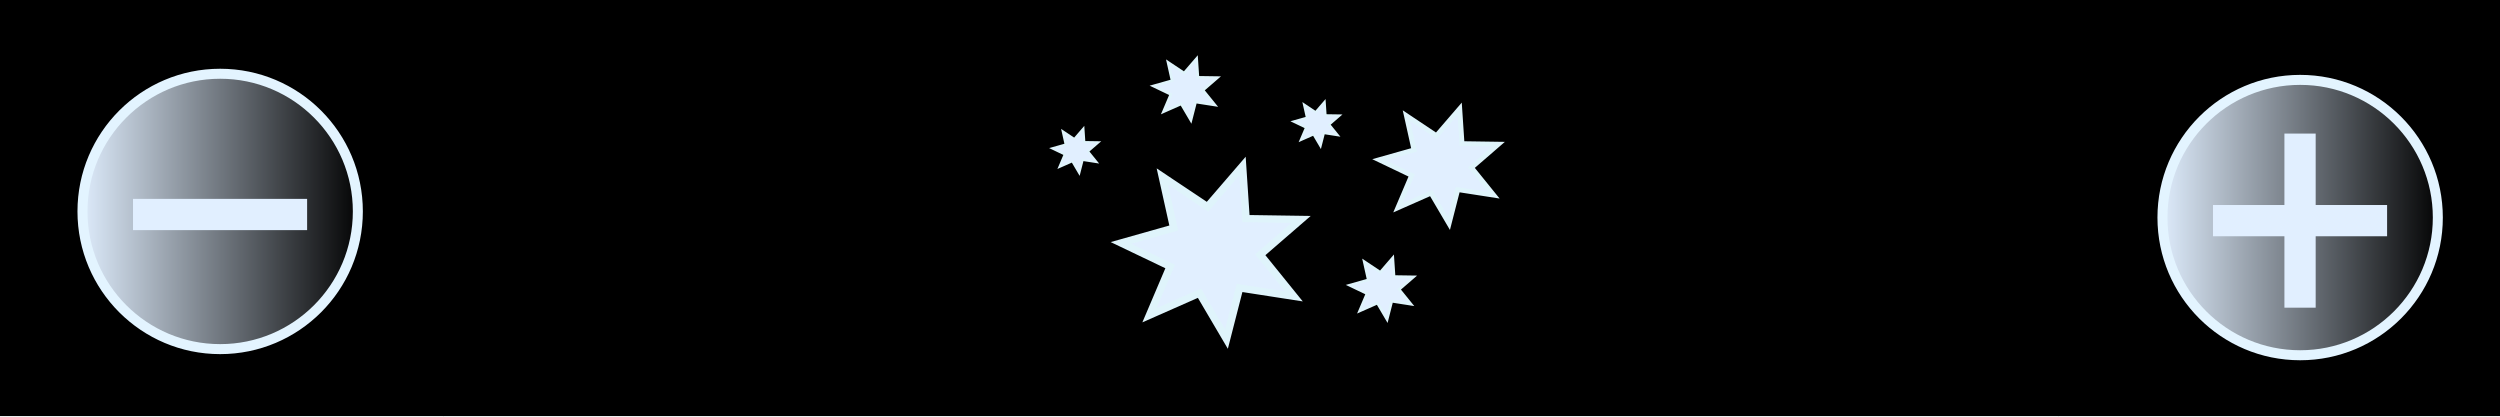
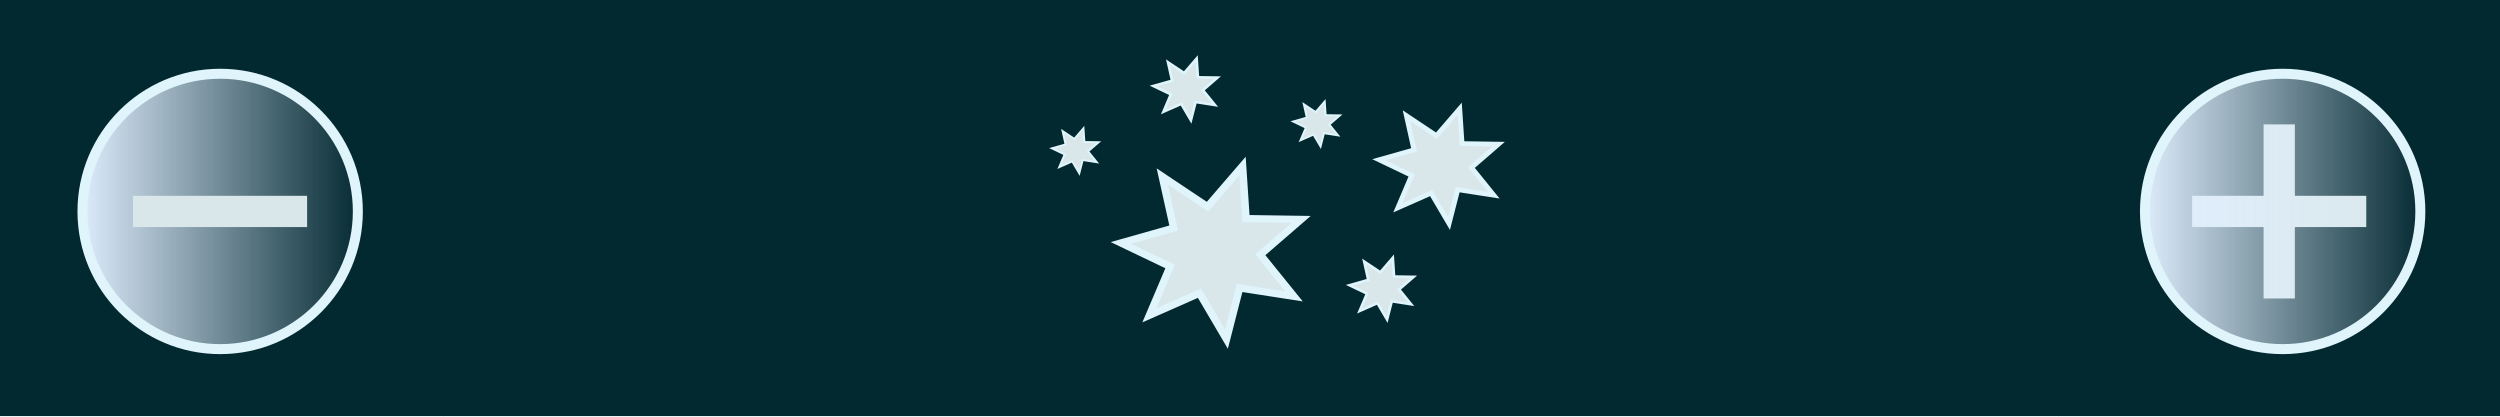
<svg xmlns="http://www.w3.org/2000/svg" xmlns:ns1="http://www.openswatchbook.org/uri/2009/osb" xmlns:xlink="http://www.w3.org/1999/xlink" width="240" height="40" id="svg2" version="1.1">
  <defs id="defs4">
    <linearGradient id="linearGradient3789">
      <stop style="stop-color:#e1efff;stop-opacity:1;" offset="0" id="stop3791" />
      <stop style="stop-color:#e1efff;stop-opacity:0;" offset="1" id="stop3793" />
    </linearGradient>
    <linearGradient id="linearGradient3775" ns1:paint="gradient">
      <stop style="stop-color:#002379;stop-opacity:1;" offset="0" id="stop3777" />
      <stop style="stop-color:#000000;stop-opacity:0;" offset="1" id="stop3779" />
    </linearGradient>
    <linearGradient id="linearGradient3755" ns1:paint="solid">
      <stop style="stop-color:#000078;stop-opacity:1;" offset="0" id="stop3757" />
    </linearGradient>
    <linearGradient xlink:href="#linearGradient3789" id="linearGradient4019" gradientUnits="userSpaceOnUse" x1="148.885" y1="516.648" x2="293.972" y2="516.648" />
    <linearGradient xlink:href="#linearGradient3789" id="linearGradient4044" gradientUnits="userSpaceOnUse" x1="148.885" y1="516.648" x2="293.972" y2="516.648" />
+     <linearGradient xlink:href="#linearGradient3941" id="linearGradient3947" x1="313.718" y1="976.326" x2="335.199" y2="976.326" gradientUnits="userSpaceOnUse" gradientTransform="translate(-238.3907,-71.76384)" />
+     <linearGradient id="linearGradient3941">
+       <stop style="stop-color:#d9e7ea;stop-opacity:1;" offset="0" id="stop3943" />
+       <stop style="stop-color:#d9e7ea;stop-opacity:0;" offset="1" id="stop3945" />
+     </linearGradient>
+     <linearGradient xlink:href="#linearGradient3789" id="linearGradient4573" gradientUnits="userSpaceOnUse" x1="148.885" y1="516.648" x2="293.972" y2="516.648" />
  </defs>
  <g id="layer1" transform="translate(0,-1012.362)">
-     <path id="path4050" d="m 42.526,1014.443 c 0,12.62 0,25.239 0,37.859 51.714,0 103.427,0 155.141,0 0,-13.363 0,-26.726 0,-40.088 -51.714,0 -103.427,0 -155.141,0 l 0,1.115 0,1.115 z" style="fill:#000000;fill-opacity:1;stroke:none" />
-     <path id="path4048" d="m 197.597,1014.443 c 0,12.62 0,25.239 0,37.859 14.442,0 28.883,0 43.325,0 0,-13.363 0,-26.726 0,-40.088 -14.442,0 -28.883,0 -43.325,0 l 0,1.115 0,1.115 z" style="fill:#000000;fill-opacity:1;stroke:none" />
-     <path style="fill:#000000;fill-opacity:1;stroke:none" d="m -0.729,1014.443 c 0,12.62 0,25.239 0,37.859 14.442,0 28.883,0 43.325,0 0,-13.363 0,-26.726 0,-40.088 -14.442,0 -28.883,0 -43.325,0 l 0,1.115 0,1.115 z" id="rect3875" />
-     <path style="fill:url(#linearGradient4019);fill-opacity:1;stroke:#e3f4ff;stroke-width:5.088;stroke-linejoin:round;stroke-miterlimit:4;stroke-opacity:1;stroke-dasharray:none" id="path2985" d="m 291.429,516.648 a 70,70 0 1 1 -140,0 70,70 0 1 1 140,0 z" transform="matrix(0.1888263,0,0,0.1888263,-20.67626,935.103)" />
-     <rect style="fill:#e1efff;fill-opacity:1;stroke:none" id="rect3785" width="16.714" height="3" x="12.769" y="1031.454" />
-     <path style="fill:#e1efff;fill-opacity:1;stroke:#dff4fb;stroke-opacity:1" id="path3935" d="M 3.745,23.677 6.492,16.91 -0.038,13.639 6.966,11.567 5.452,4.423 l 5.986,4.184 4.642,-5.638 0.461,7.289 7.303,0.114 -5.411,4.905 4.464,5.78 -7.209,-1.172 -1.736,7.094 -3.578,-6.367 z" transform="matrix(0.7242993,0,0,0.6917463,107.6347,1026.25)" />
-     <path transform="matrix(0.1886987,0,0,0.1802178,100.9783,1024.142)" d="M 3.745,23.677 6.492,16.91 -0.038,13.639 6.966,11.567 5.452,4.423 l 5.986,4.184 4.642,-5.638 0.461,7.289 7.303,0.114 -5.411,4.905 4.464,5.78 -7.209,-1.172 -1.736,7.094 -3.578,-6.367 z" id="path3945" style="fill:#e1efff;fill-opacity:1;stroke:#dff4fb;stroke-opacity:1" />
-     <path style="fill:#e1efff;fill-opacity:1;stroke:#dff4fb;stroke-opacity:1" id="path3947" d="M 3.745,23.677 6.492,16.91 -0.038,13.639 6.966,11.567 5.452,4.423 l 5.986,4.184 4.642,-5.638 0.461,7.289 7.303,0.114 -5.411,4.905 4.464,5.78 -7.209,-1.172 -1.736,7.094 -3.578,-6.367 z" transform="matrix(0.2583205,0,0,0.2467105,110.7228,1017.251)" />
-     <path style="fill:#e1efff;fill-opacity:1;stroke:#dff4fb;stroke-opacity:1" id="path3949" d="M 3.745,23.677 6.492,16.91 -0.038,13.639 6.966,11.567 5.452,4.423 l 5.986,4.184 4.642,-5.638 0.461,7.289 7.303,0.114 -5.411,4.905 4.464,5.78 -7.209,-1.172 -1.736,7.094 -3.578,-6.367 z" transform="matrix(0.1886987,0,0,0.1802178,124.1392,1021.567)" />
+     <path id="path4050" d="m 42.526,1014.443 c 0,12.62 0,25.239 0,37.859 51.714,0 103.427,0 155.141,0 0,-13.363 0,-26.726 0,-40.088 -51.714,0 -103.427,0 -155.141,0 l 0,1.115 0,1.115 z" style="fill:#022830;fill-opacity:1;stroke:none" />
+     <path id="path4048" d="m 197.597,1014.443 c 0,12.62 0,25.239 0,37.859 14.442,0 28.883,0 43.325,0 0,-13.363 0,-26.726 0,-40.088 -14.442,0 -28.883,0 -43.325,0 l 0,1.115 0,1.115 z" style="fill:#022830;fill-opacity:1;stroke:none" />
+     <path style="fill:#022830;fill-opacity:1;stroke:none" d="m -0.729,1014.443 c 0,12.62 0,25.239 0,37.859 14.442,0 28.883,0 43.325,0 0,-13.363 0,-26.726 0,-40.088 -14.442,0 -28.883,0 -43.325,0 l 0,1.115 0,1.115 z" id="rect3875" />
+     <path style="fill:url(#linearGradient4019);fill-opacity:1;stroke:#dff4fb;stroke-width:5.088;stroke-linejoin:round;stroke-miterlimit:4;stroke-opacity:1;stroke-dasharray:none" id="path2985" d="m 291.429,516.648 c 0,38.66 -31.34,70 -70,70 -38.66,0 -70,-31.34 -70,-70 0,-38.66 31.34,-70 70,-70 38.66,0 70,31.34 70,70 z" transform="matrix(0.1888263,0,0,0.1888263,-20.67626,935.103)" />
+     <rect style="fill:#d9e7ea;fill-opacity:1;stroke:none" id="rect3785" width="16.714" height="3" x="12.769" y="1031.16" />
+     <path style="fill:#d9e7ea;fill-opacity:1;stroke:#dff4fb;stroke-opacity:1" id="path3935" d="M 3.745,23.677 6.492,16.91 -0.038,13.639 6.966,11.567 5.452,4.423 l 5.986,4.184 4.642,-5.638 0.461,7.289 7.303,0.114 -5.411,4.905 4.464,5.78 -7.209,-1.172 -1.736,7.094 -3.578,-6.367 z" transform="matrix(0.7242993,0,0,0.6917463,107.6347,1026.25)" />
+     <path transform="matrix(0.1886987,0,0,0.1802178,100.9783,1024.142)" d="M 3.745,23.677 6.492,16.91 -0.038,13.639 6.966,11.567 5.452,4.423 l 5.986,4.184 4.642,-5.638 0.461,7.289 7.303,0.114 -5.411,4.905 4.464,5.78 -7.209,-1.172 -1.736,7.094 -3.578,-6.367 z" id="path3945" style="fill:#d9e7ea;fill-opacity:1;stroke:#dff4fb;stroke-opacity:1" />
+     <path style="fill:#d9e7ea;fill-opacity:1;stroke:#dff4fb;stroke-opacity:1" id="path3947" d="M 3.745,23.677 6.492,16.91 -0.038,13.639 6.966,11.567 5.452,4.423 l 5.986,4.184 4.642,-5.638 0.461,7.289 7.303,0.114 -5.411,4.905 4.464,5.78 -7.209,-1.172 -1.736,7.094 -3.578,-6.367 z" transform="matrix(0.2583205,0,0,0.2467105,110.7228,1017.251)" />
+     <path style="fill:#d9e7ea;fill-opacity:1;stroke:#dff4fb;stroke-opacity:1" id="path3949" d="M 3.745,23.677 6.492,16.91 -0.038,13.639 6.966,11.567 5.452,4.423 l 5.986,4.184 4.642,-5.638 0.461,7.289 7.303,0.114 -5.411,4.905 4.464,5.78 -7.209,-1.172 -1.736,7.094 -3.578,-6.367 z" transform="matrix(0.1886987,0,0,0.1802178,124.1392,1021.567)" />
    <rect style="fill:none;stroke:#dff4fb;stroke-width:0.543;stroke-linejoin:round;stroke-miterlimit:4;stroke-opacity:1;stroke-dasharray:1.086, 0.543;stroke-dashoffset:0" id="rect3951" width="32.415" height="30.543" x="194.315" y="935.374" />
    <rect style="fill:#e1efff;fill-opacity:0.639;stroke:#dff4fb;stroke-width:0.5;stroke-linejoin:round;stroke-miterlimit:4;stroke-opacity:1;stroke-dasharray:none" id="rect3953" width="21.015" height="20.391" x="57.427" y="1070.048" />
-     <path transform="matrix(0.1888263,0,0,0.1888263,179.0019,935.6915)" d="m 291.429,516.648 a 70,70 0 1 1 -140,0 70,70 0 1 1 140,0 z" id="path4040" style="fill:url(#linearGradient4044);fill-opacity:1;stroke:#e3f4ff;stroke-width:5.088;stroke-linejoin:round;stroke-miterlimit:4;stroke-opacity:1;stroke-dasharray:none" />
-     <rect y="1032.043" x="212.447" height="3" width="16.714" id="rect4042" style="fill:#e1efff;fill-opacity:1;stroke:none" />
-     <rect style="fill:#e1efff;fill-opacity:1;stroke:none" id="rect4046" width="16.714" height="3" x="-1041.899" y="219.304" transform="matrix(0,-1,1,0,0,0)" />
-     <path transform="matrix(0.4802386,0,0,0.4586547,132.4055,1021.444)" d="M 3.745,23.677 6.492,16.91 -0.038,13.639 6.966,11.567 5.452,4.423 l 5.986,4.184 4.642,-5.638 0.461,7.289 7.303,0.114 -5.411,4.905 4.464,5.78 -7.209,-1.172 -1.736,7.094 -3.578,-6.367 z" id="path4052" style="fill:#e1efff;fill-opacity:1;stroke:#dff4fb;stroke-opacity:1" />
-     <path transform="matrix(0.2583205,0,0,0.2467105,129.5549,1036.378)" d="M 3.745,23.677 6.492,16.91 -0.038,13.639 6.966,11.567 5.452,4.423 l 5.986,4.184 4.642,-5.638 0.461,7.289 7.303,0.114 -5.411,4.905 4.464,5.78 -7.209,-1.172 -1.736,7.094 -3.578,-6.367 z" id="path4054" style="fill:#e1efff;fill-opacity:1;stroke:#dff4fb;stroke-opacity:1" />
+     <rect y="1031.16" x="210.447" height="3" width="16.714" id="rect4042" style="fill:#d9e7ea;fill-opacity:1;stroke:none" />
+     <rect style="fill:#d9e7ea;fill-opacity:1;stroke:none" id="rect4046" width="16.714" height="3" x="-1041.017" y="217.304" transform="matrix(0,-1,1,0,0,0)" />
+     <path transform="matrix(0.4802386,0,0,0.4586547,132.4055,1021.444)" d="M 3.745,23.677 6.492,16.91 -0.038,13.639 6.966,11.567 5.452,4.423 l 5.986,4.184 4.642,-5.638 0.461,7.289 7.303,0.114 -5.411,4.905 4.464,5.78 -7.209,-1.172 -1.736,7.094 -3.578,-6.367 z" id="path4052" style="fill:#d9e7ea;fill-opacity:1;stroke:#dff4fb;stroke-opacity:1" />
+     <path transform="matrix(0.2583205,0,0,0.2467105,129.5549,1036.378)" d="M 3.745,23.677 6.492,16.91 -0.038,13.639 6.966,11.567 5.452,4.423 l 5.986,4.184 4.642,-5.638 0.461,7.289 7.303,0.114 -5.411,4.905 4.464,5.78 -7.209,-1.172 -1.736,7.094 -3.578,-6.367 z" id="path4054" style="fill:#d9e7ea;fill-opacity:1;stroke:#dff4fb;stroke-opacity:1" />
    <path transform="matrix(1.016493,0,0,1.004093,102.4613,951.9107)" d="M 3.745,23.677 6.492,16.91 -0.038,13.639 6.966,11.567 5.452,4.423 l 5.986,4.184 4.642,-5.638 0.461,7.289 7.303,0.114 -5.411,4.905 4.464,5.78 -7.209,-1.172 -1.736,7.094 -3.578,-6.367 z" id="path4058" style="fill:#e1efff;fill-opacity:1;stroke:#dff4fb;stroke-opacity:1" />
    <text xml:space="preserve" style="font-size:16.307px;font-style:normal;font-weight:normal;line-height:125%;letter-spacing:0px;word-spacing:0px;fill:#e1efff;fill-opacity:1;stroke:none;font-family:Sans" x="130.42" y="963.199" id="text4060">
      <tspan id="tspan4062" x="130.42" y="963.199">α</tspan>
    </text>
+     <rect y="892.645" x="-1.173" height="27.366" width="21.48" id="rect3304" style="fill:#5a8b9a;fill-opacity:1;stroke:#dff4fb;stroke-width:0.543;stroke-linejoin:round;stroke-miterlimit:4;stroke-opacity:1;stroke-dasharray:1.086, 0.543;stroke-dashoffset:0" />
+     <rect y="888.942" x="22.944" height="32.368" width="22.069" id="rect3306" style="fill:#32646e;fill-opacity:1;stroke:#dff4fb;stroke-width:0.543;stroke-linejoin:round;stroke-miterlimit:4;stroke-opacity:1;stroke-dasharray:1.086, 0.543;stroke-dashoffset:0" />
+     <rect y="897.122" x="-27.458" height="27.366" width="21.48" id="rect3304-5" style="fill:#d9e7ea;fill-opacity:1;stroke:#dff4fb;stroke-width:0.543;stroke-linejoin:round;stroke-miterlimit:4;stroke-opacity:1;stroke-dasharray:1.086, 0.543;stroke-dashoffset:0" />
+     <rect y="889.093" x="46.494" height="32.368" width="22.069" id="rect3306-4" style="fill:#022830;fill-opacity:1;stroke:#dff4fb;stroke-width:0.543;stroke-linejoin:round;stroke-miterlimit:4;stroke-opacity:1;stroke-dasharray:1.086, 0.543;stroke-dashoffset:0" />
+     <rect style="fill:url(#linearGradient3947);fill-opacity:1;stroke:none" id="rect3939" width="21.48" height="27.366" x="75.328" y="890.88" />
+     <flowRoot xml:space="preserve" id="flowRoot4563" style="fill:black;stroke:none;stroke-opacity:1;stroke-width:1px;stroke-linejoin:miter;stroke-linecap:butt;fill-opacity:1;font-family:Sans;font-style:normal;font-weight:normal;font-size:40px;line-height:125%;letter-spacing:0px;word-spacing:0px">
+       <flowRegion id="flowRegion4565">
+         <rect id="rect4567" width="32.459" height="58.675" x="-84.476" y="-75.27" />
+       </flowRegion>
+       <flowPara id="flowPara4569" />
+     </flowRoot>
+     <path transform="matrix(0.1888263,0,0,0.1888263,177.3237,935.103)" d="m 291.429,516.648 a 70,70 0 1 1 -140,0 70,70 0 1 1 140,0 z" id="path4571" style="fill:url(#linearGradient4573);fill-opacity:1;stroke:#dff4fb;stroke-width:5.088;stroke-linejoin:round;stroke-miterlimit:4;stroke-opacity:1;stroke-dasharray:none" />
  </g>
</svg>
